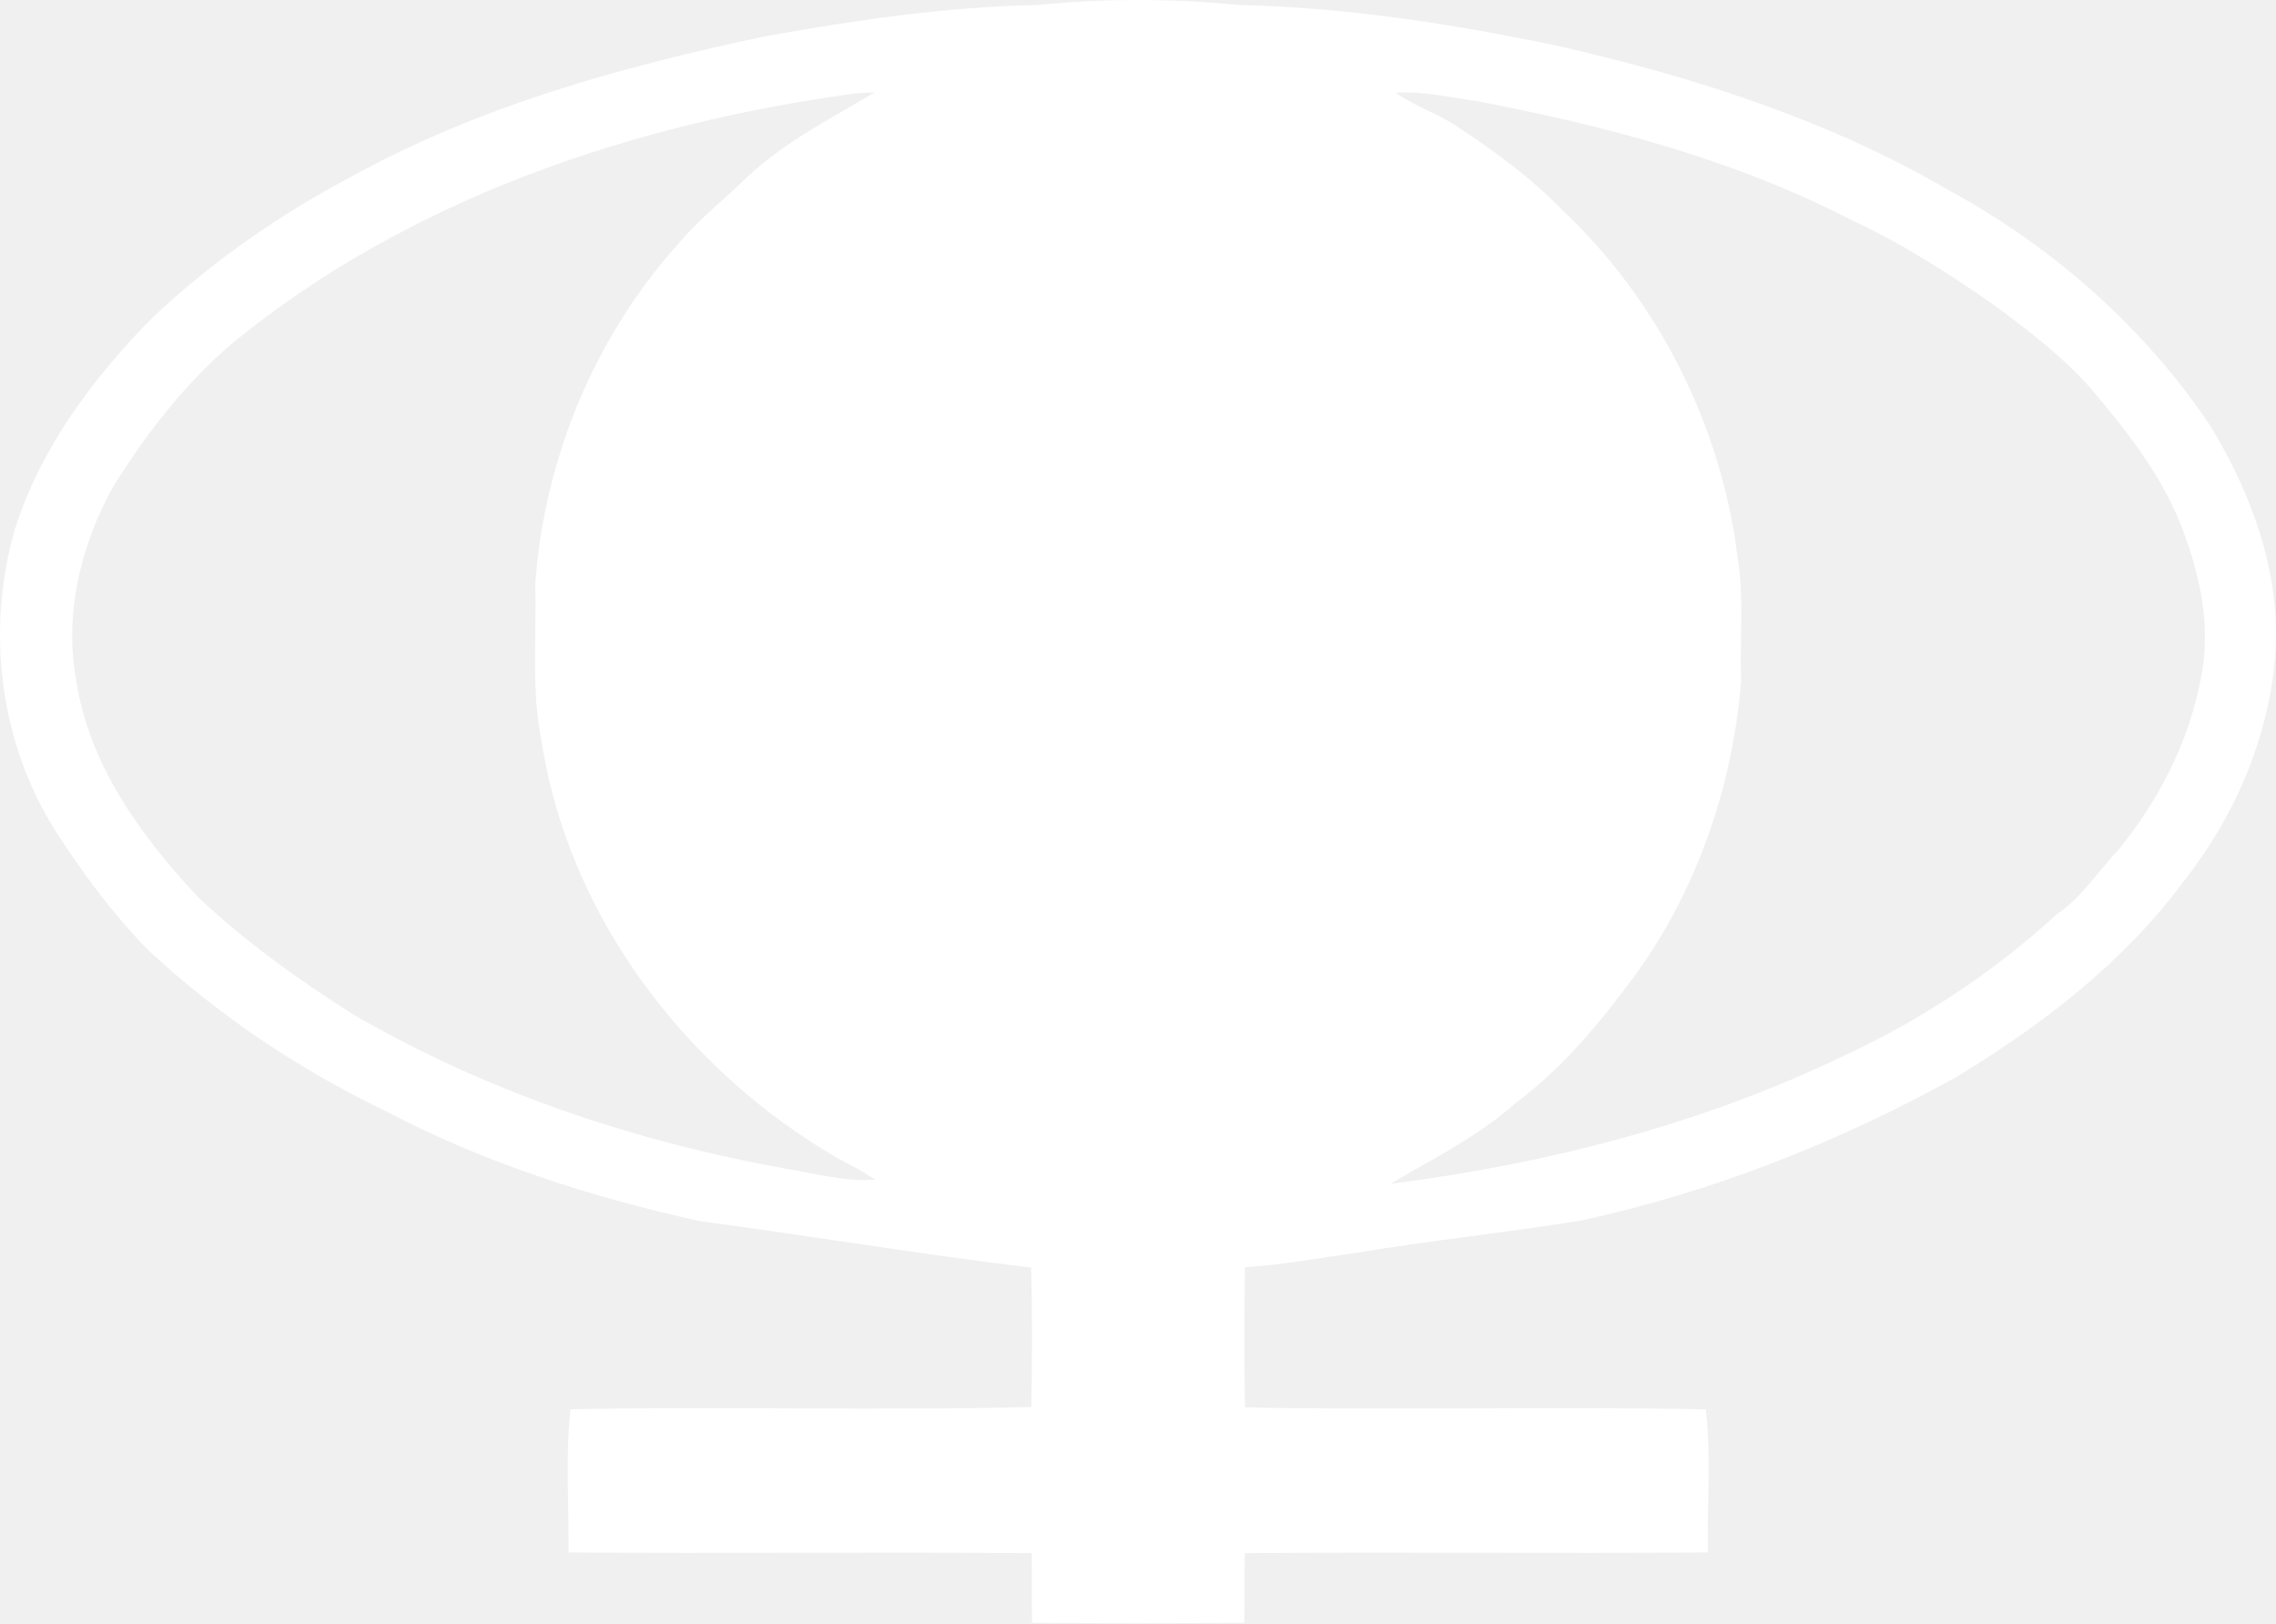
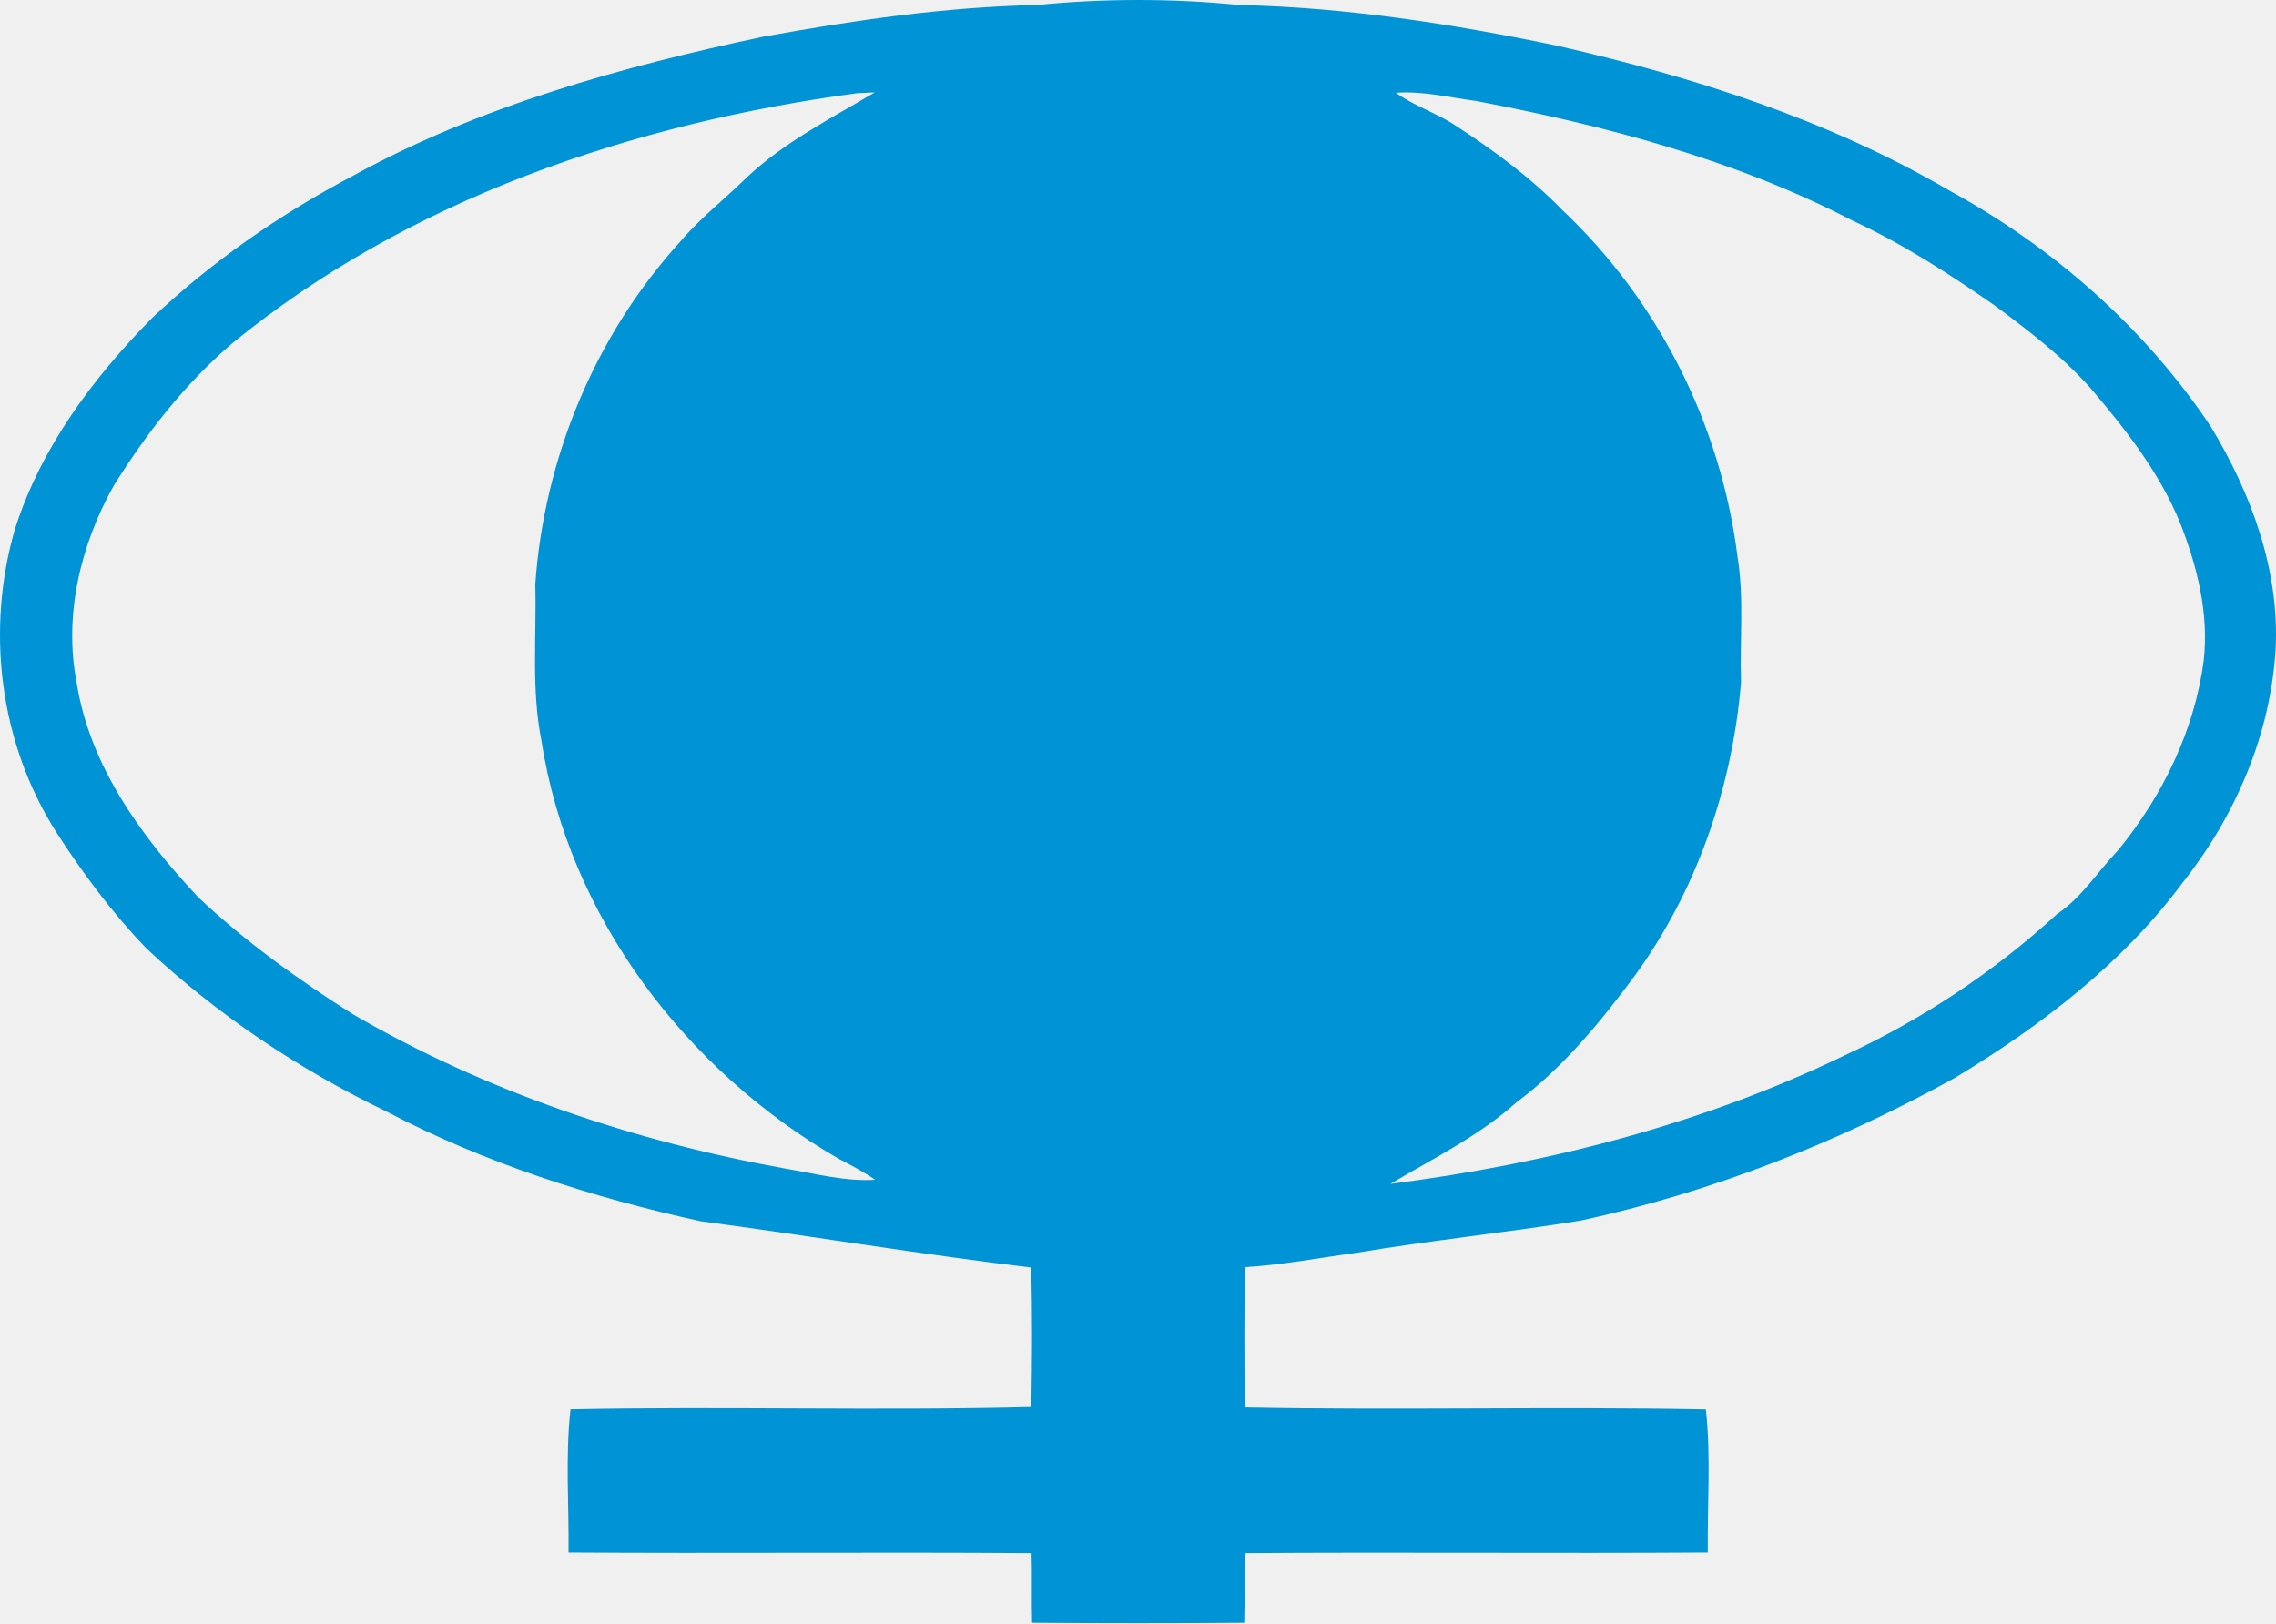
- <svg xmlns="http://www.w3.org/2000/svg" xml:space="preserve" enable-background="new 0 0 50 30" viewBox="0 0 28.938 20.64" height="20.64" width="28.938" y="0px" x="0px" id="Capa_1" version="1.1">
+ <svg xmlns="http://www.w3.org/2000/svg" version="1.1" id="Capa_1" x="0px" y="0px" width="28.938" height="20.64" viewBox="0 0 28.938 20.64" enable-background="new 0 0 50 30" xml:space="preserve">
  <defs id="defs9" />
-   <g style="fill:#ffffff;fill-opacity:1" transform="translate(-10.53928,7.5e-4)" id="g4">
-     <path style="fill:#ffffff;fill-opacity:1" id="path2" d="m 23.724,0.063 c 0.854,-0.085 1.719,-0.085 2.573,0 1.366,0.03 2.724,0.242 4.06,0.522 1.719,0.394 3.425,0.937 4.953,1.829 1.332,0.725 2.5,1.753 3.34,3.012 0.515,0.852 0.876,1.831 0.822,2.836 -0.066,1.077 -0.51,2.112 -1.178,2.956 -0.766,1.033 -1.806,1.826 -2.901,2.488 -1.489,0.823 -3.09,1.453 -4.756,1.814 -0.947,0.153 -1.902,0.251 -2.848,0.409 -0.473,0.064 -0.944,0.155 -1.421,0.183 -0.009,0.594 -0.01,1.189 0,1.783 1.953,0.039 3.908,-0.013 5.86,0.025 0.067,0.602 0.017,1.214 0.025,1.82 -1.961,0.013 -3.925,-0.006 -5.887,0.008 -0.009,0.296 0.002,0.59 -0.007,0.886 -0.898,0.007 -1.798,0.007 -2.697,0 -0.009,-0.295 0.002,-0.59 -0.007,-0.886 -1.962,-0.014 -3.924,0.005 -5.887,-0.008 0.007,-0.606 -0.042,-1.218 0.025,-1.821 1.952,-0.04 3.907,0.021 5.859,-0.029 0.01,-0.591 0.015,-1.183 -0.003,-1.773 -1.404,-0.168 -2.8,-0.402 -4.203,-0.589 -1.38,-0.303 -2.742,-0.739 -3.995,-1.396 -1.112,-0.535 -2.148,-1.229 -3.048,-2.071 -0.434,-0.45 -0.808,-0.953 -1.146,-1.477 C 10.531,9.448 10.356,8.007 10.731,6.721 11.059,5.693 11.72,4.807 12.473,4.043 13.231,3.326 14.096,2.726 15.02,2.238 16.64,1.347 18.44,0.849 20.242,0.466 21.391,0.258 22.554,0.087 23.724,0.063 M 13.491,4.366 c -0.601,0.513 -1.089,1.143 -1.505,1.808 -0.423,0.753 -0.639,1.649 -0.472,2.507 0.167,1.06 0.827,1.961 1.547,2.729 0.599,0.564 1.271,1.046 1.967,1.487 1.694,0.985 3.58,1.617 5.508,1.964 0.375,0.062 0.747,0.164 1.13,0.14 C 21.522,14.901 21.368,14.82 21.214,14.74 19.262,13.619 17.768,11.653 17.424,9.42 17.292,8.764 17.363,8.094 17.345,7.431 17.456,5.831 18.105,4.263 19.19,3.07 19.442,2.772 19.754,2.531 20.032,2.257 20.51,1.806 21.103,1.507 21.661,1.174 21.606,1.176 21.495,1.181 21.44,1.184 18.587,1.568 15.735,2.528 13.491,4.366 M 28.287,1.179 c 0.238,0.172 0.525,0.258 0.768,0.423 0.481,0.313 0.949,0.657 1.349,1.069 1.225,1.154 2.017,2.741 2.226,4.401 0.087,0.53 0.028,1.069 0.046,1.603 -0.112,1.336 -0.564,2.651 -1.358,3.74 -0.437,0.589 -0.909,1.164 -1.502,1.605 -0.476,0.426 -1.053,0.709 -1.598,1.033 1.992,-0.255 3.965,-0.759 5.775,-1.634 0.985,-0.456 1.9,-1.063 2.698,-1.795 0.316,-0.212 0.518,-0.54 0.777,-0.812 C 38.036,10.12 38.445,9.281 38.559,8.39 38.624,7.795 38.475,7.198 38.257,6.646 37.998,6.012 37.569,5.464 37.127,4.944 36.77,4.538 36.337,4.208 35.904,3.886 35.325,3.483 34.729,3.098 34.087,2.801 32.595,2.028 30.952,1.597 29.307,1.283 28.967,1.239 28.63,1.154 28.287,1.179" fill="#9C5A39" />
+   <g id="g4" transform="translate(-10.53928,7.5e-4)" style="fill:#ffffff;fill-opacity:1">
+     <path fill="#9C5A39" d="m 23.724,0.063 c 0.854,-0.085 1.719,-0.085 2.573,0 1.366,0.03 2.724,0.242 4.06,0.522 1.719,0.394 3.425,0.937 4.953,1.829 1.332,0.725 2.5,1.753 3.34,3.012 0.515,0.852 0.876,1.831 0.822,2.836 -0.066,1.077 -0.51,2.112 -1.178,2.956 -0.766,1.033 -1.806,1.826 -2.901,2.488 -1.489,0.823 -3.09,1.453 -4.756,1.814 -0.947,0.153 -1.902,0.251 -2.848,0.409 -0.473,0.064 -0.944,0.155 -1.421,0.183 -0.009,0.594 -0.01,1.189 0,1.783 1.953,0.039 3.908,-0.013 5.86,0.025 0.067,0.602 0.017,1.214 0.025,1.82 -1.961,0.013 -3.925,-0.006 -5.887,0.008 -0.009,0.296 0.002,0.59 -0.007,0.886 -0.898,0.007 -1.798,0.007 -2.697,0 -0.009,-0.295 0.002,-0.59 -0.007,-0.886 -1.962,-0.014 -3.924,0.005 -5.887,-0.008 0.007,-0.606 -0.042,-1.218 0.025,-1.821 1.952,-0.04 3.907,0.021 5.859,-0.029 0.01,-0.591 0.015,-1.183 -0.003,-1.773 -1.404,-0.168 -2.8,-0.402 -4.203,-0.589 -1.38,-0.303 -2.742,-0.739 -3.995,-1.396 -1.112,-0.535 -2.148,-1.229 -3.048,-2.071 -0.434,-0.45 -0.808,-0.953 -1.146,-1.477 C 10.531,9.448 10.356,8.007 10.731,6.721 11.059,5.693 11.72,4.807 12.473,4.043 13.231,3.326 14.096,2.726 15.02,2.238 16.64,1.347 18.44,0.849 20.242,0.466 21.391,0.258 22.554,0.087 23.724,0.063 M 13.491,4.366 c -0.601,0.513 -1.089,1.143 -1.505,1.808 -0.423,0.753 -0.639,1.649 -0.472,2.507 0.167,1.06 0.827,1.961 1.547,2.729 0.599,0.564 1.271,1.046 1.967,1.487 1.694,0.985 3.58,1.617 5.508,1.964 0.375,0.062 0.747,0.164 1.13,0.14 C 21.522,14.901 21.368,14.82 21.214,14.74 19.262,13.619 17.768,11.653 17.424,9.42 17.292,8.764 17.363,8.094 17.345,7.431 17.456,5.831 18.105,4.263 19.19,3.07 19.442,2.772 19.754,2.531 20.032,2.257 20.51,1.806 21.103,1.507 21.661,1.174 21.606,1.176 21.495,1.181 21.44,1.184 18.587,1.568 15.735,2.528 13.491,4.366 M 28.287,1.179 c 0.238,0.172 0.525,0.258 0.768,0.423 0.481,0.313 0.949,0.657 1.349,1.069 1.225,1.154 2.017,2.741 2.226,4.401 0.087,0.53 0.028,1.069 0.046,1.603 -0.112,1.336 -0.564,2.651 -1.358,3.74 -0.437,0.589 -0.909,1.164 -1.502,1.605 -0.476,0.426 -1.053,0.709 -1.598,1.033 1.992,-0.255 3.965,-0.759 5.775,-1.634 0.985,-0.456 1.9,-1.063 2.698,-1.795 0.316,-0.212 0.518,-0.54 0.777,-0.812 C 38.036,10.12 38.445,9.281 38.559,8.39 38.624,7.795 38.475,7.198 38.257,6.646 37.998,6.012 37.569,5.464 37.127,4.944 36.77,4.538 36.337,4.208 35.904,3.886 35.325,3.483 34.729,3.098 34.087,2.801 32.595,2.028 30.952,1.597 29.307,1.283 28.967,1.239 28.63,1.154 28.287,1.179" id="path2" style="fill:#0093d5;fill-opacity:1" />
  </g>
</svg>
